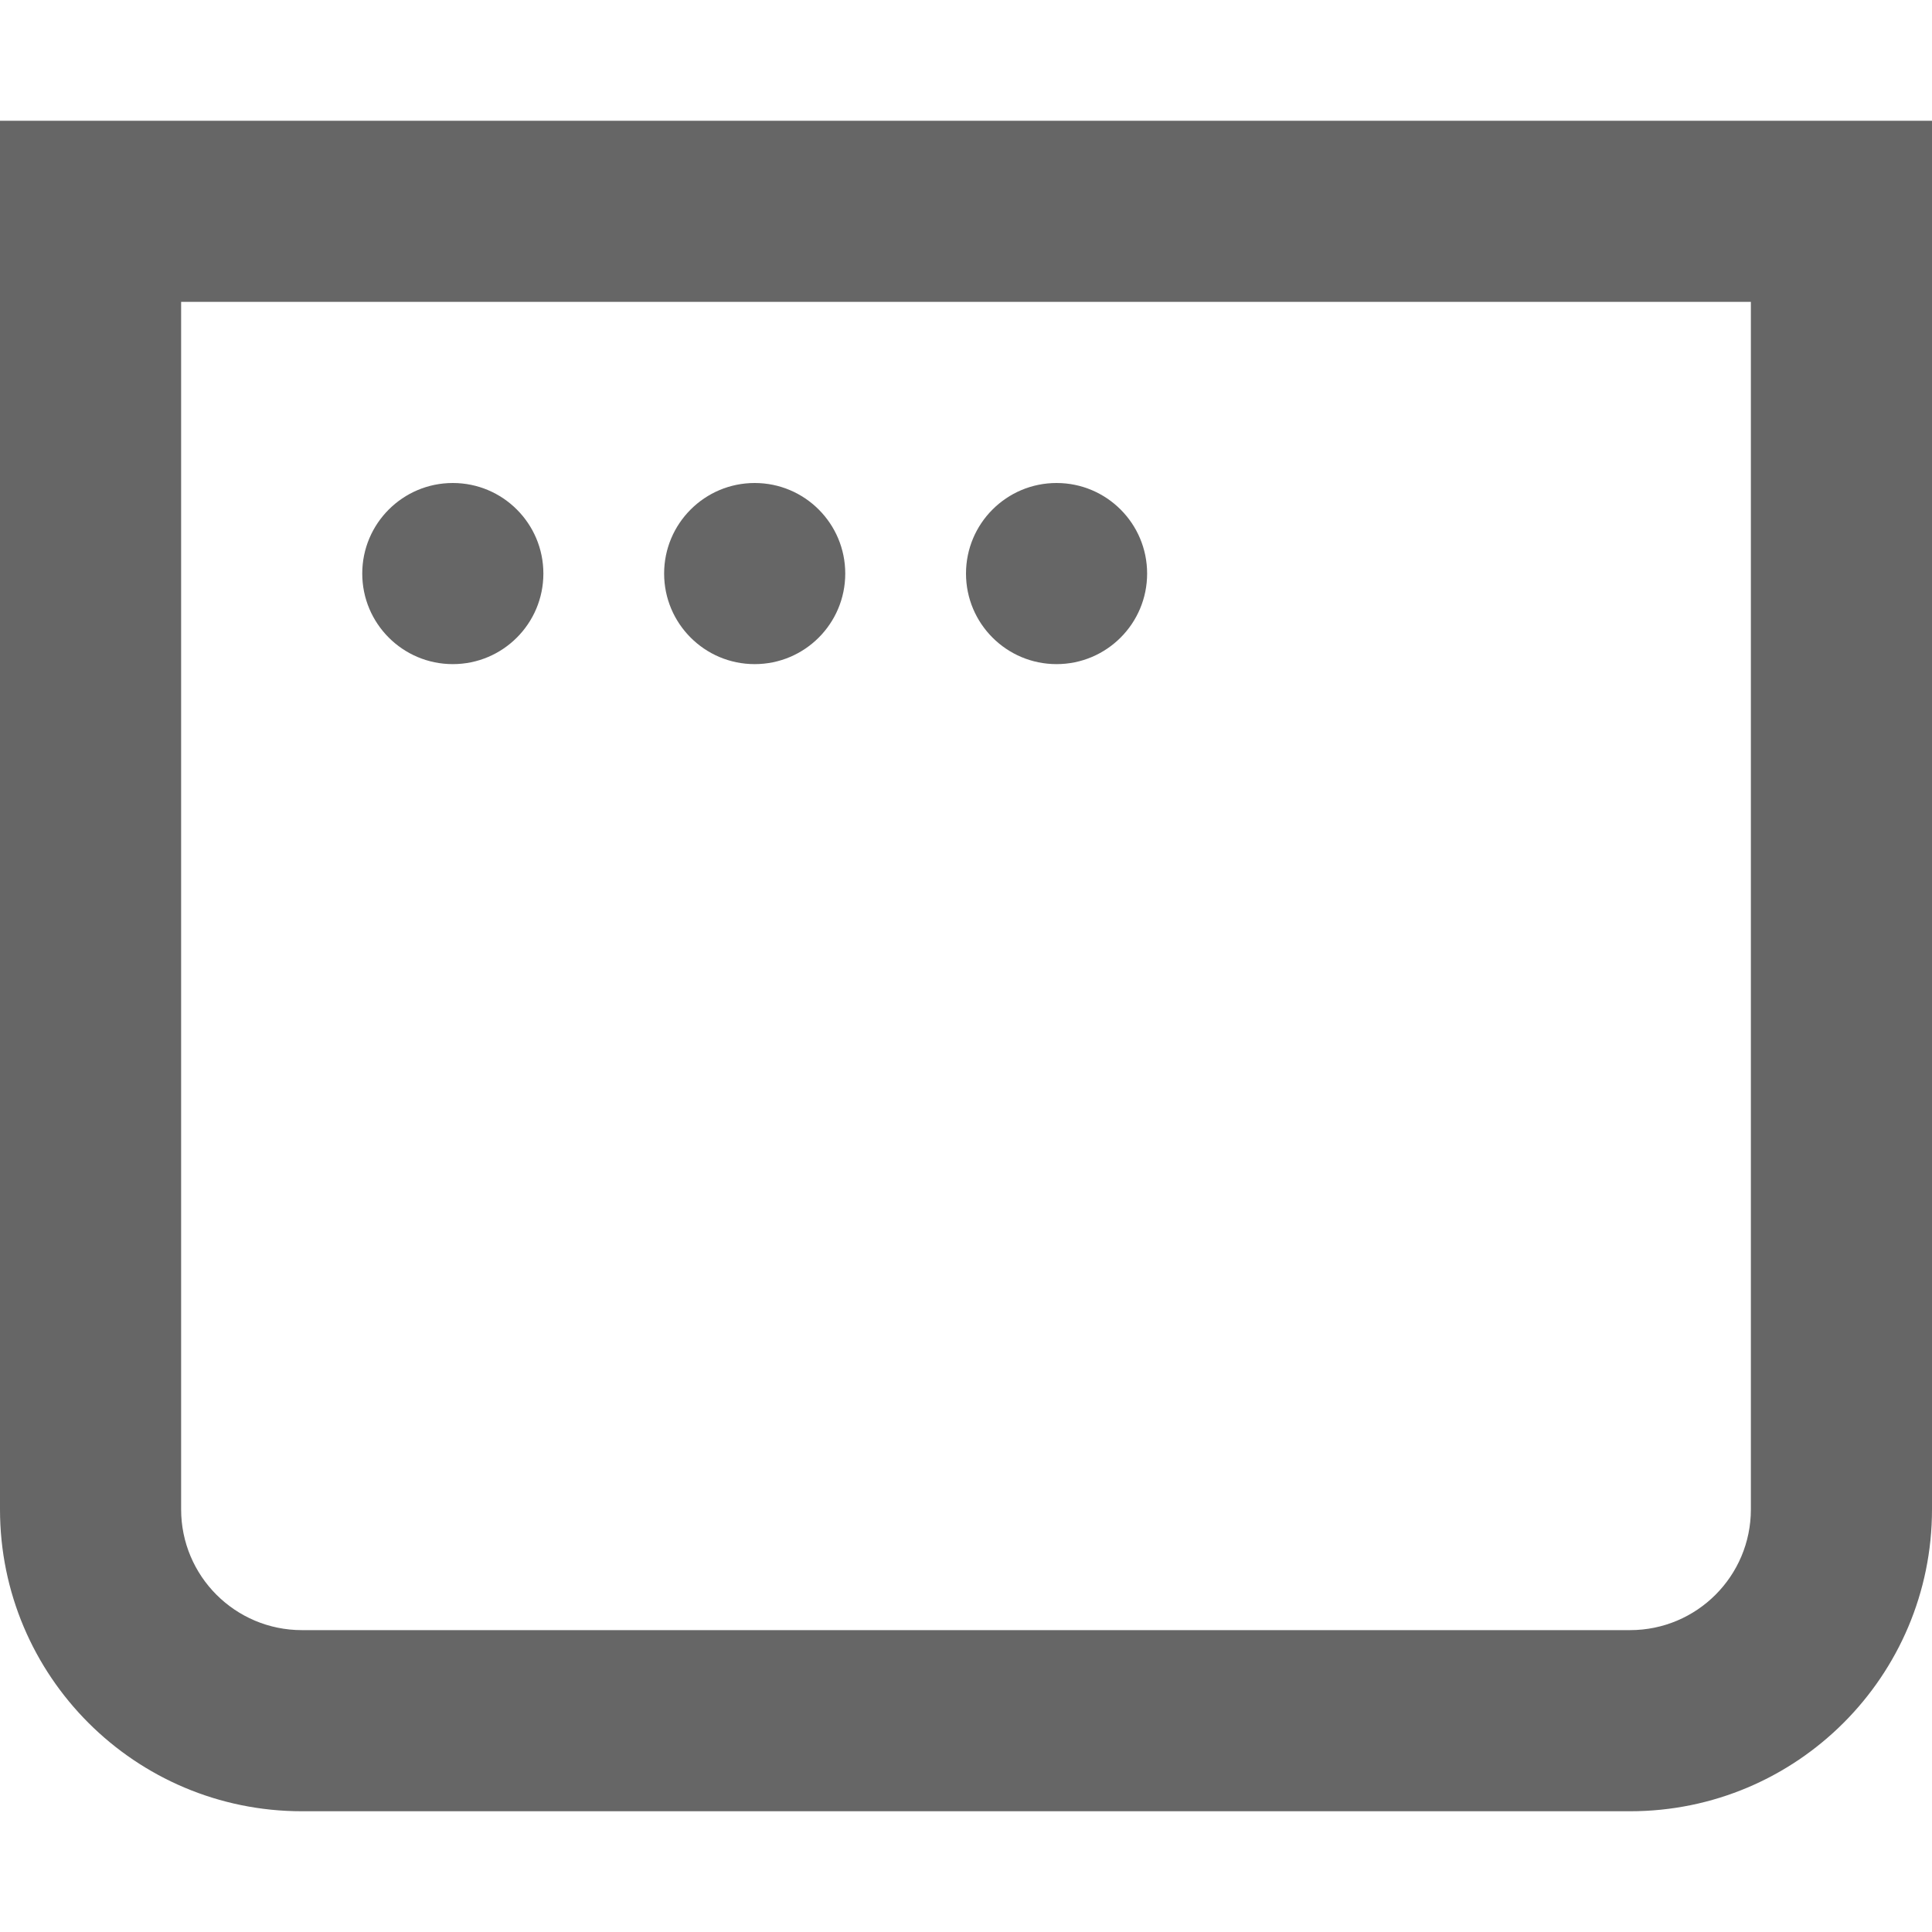
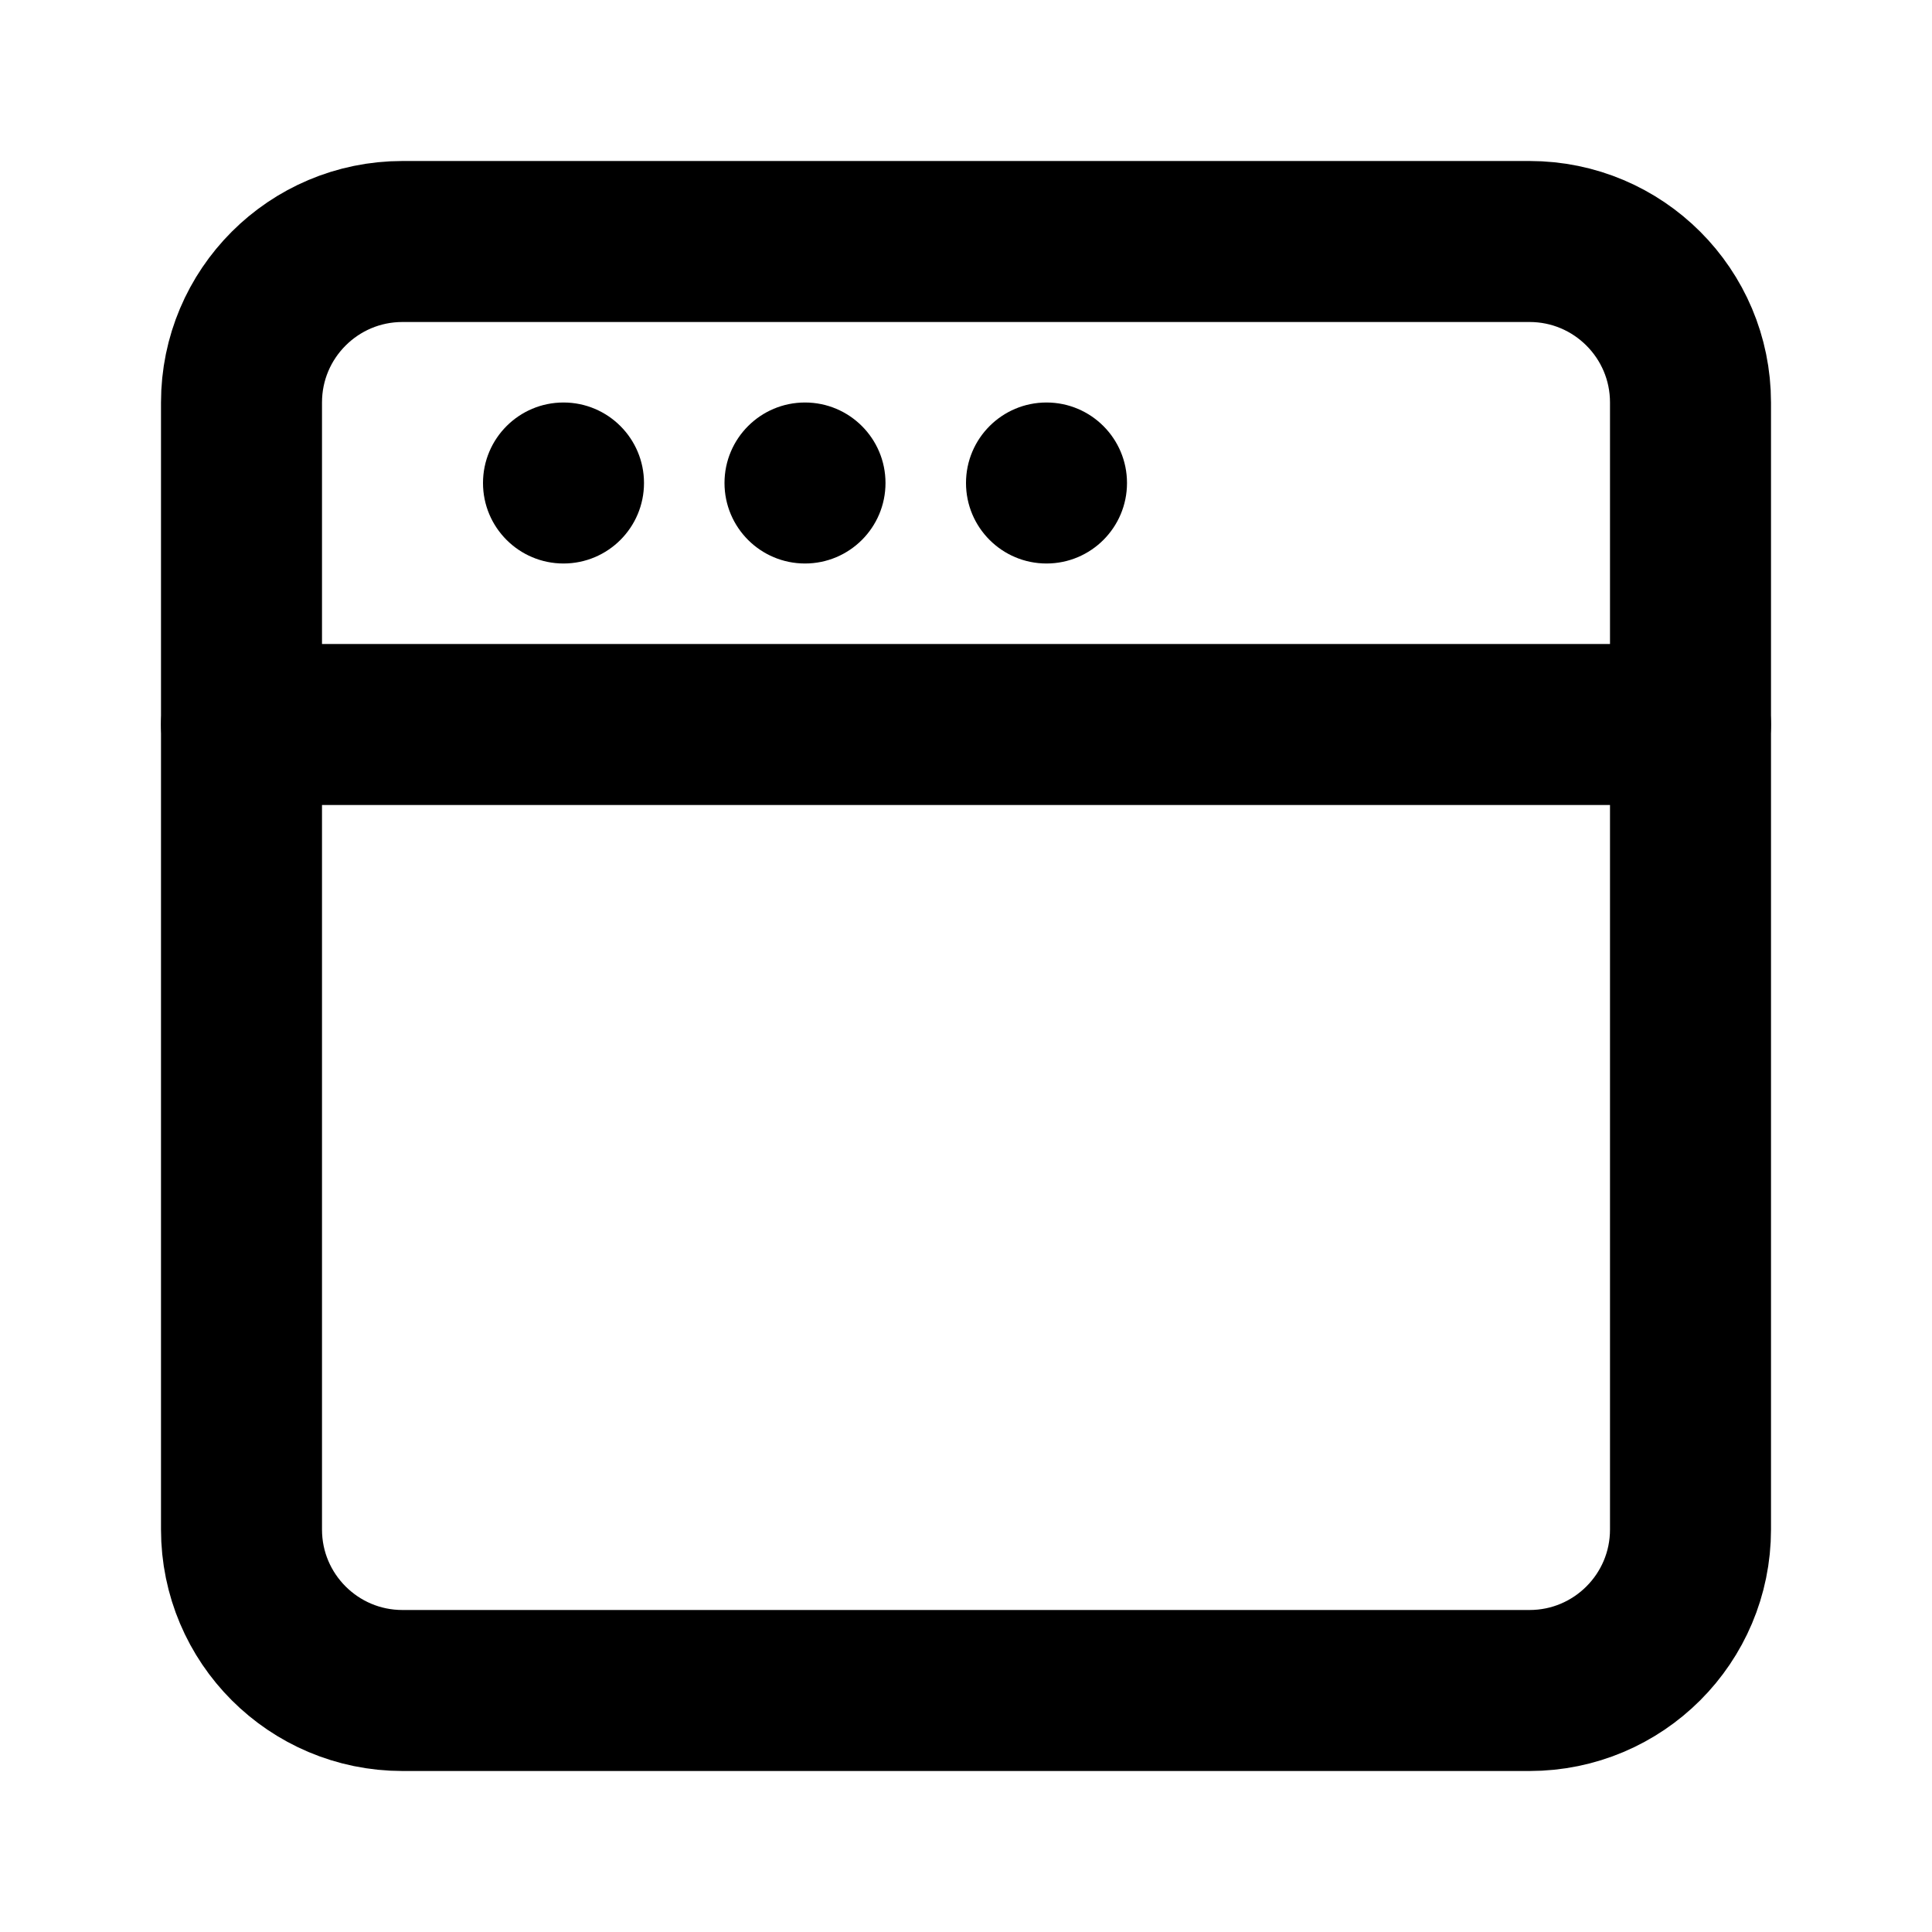
- <svg xmlns="http://www.w3.org/2000/svg" fill="none" viewBox="0 0 16 16">
-   <path fill-rule="evenodd" clip-rule="evenodd" d="M1.5 2.5h13v10a1 1 0 0 1-1 1h-11a1 1 0 0 1-1-1zM0 1h16v11.5a2.5 2.5 0 0 1-2.5 2.5h-11A2.5 2.5 0 0 1 0 12.5zm3.75 4.5a.75.75 0 1 0 0-1.5.75.75 0 0 0 0 1.5M7 4.75a.75.75 0 1 1-1.5 0 .75.75 0 0 1 1.5 0m1.75.75a.75.75 0 1 0 0-1.5.75.75 0 0 0 0 1.5" fill="#666" />
+ <svg xmlns="http://www.w3.org/2000/svg" width="24" height="24" viewBox="0 0 24 24" fill="none" role="img" aria-label="Window">
+   <rect x="3" y="3" width="18" height="18" rx="2" stroke="currentColor" stroke-width="2" fill="none" />
+   <path d="M3 9h18" stroke="currentColor" stroke-width="2" stroke-linecap="round" />
+   <circle cx="7" cy="6" r="1" fill="currentColor" />
+   <circle cx="10" cy="6" r="1" fill="currentColor" />
+   <circle cx="13" cy="6" r="1" fill="currentColor" />
</svg>
